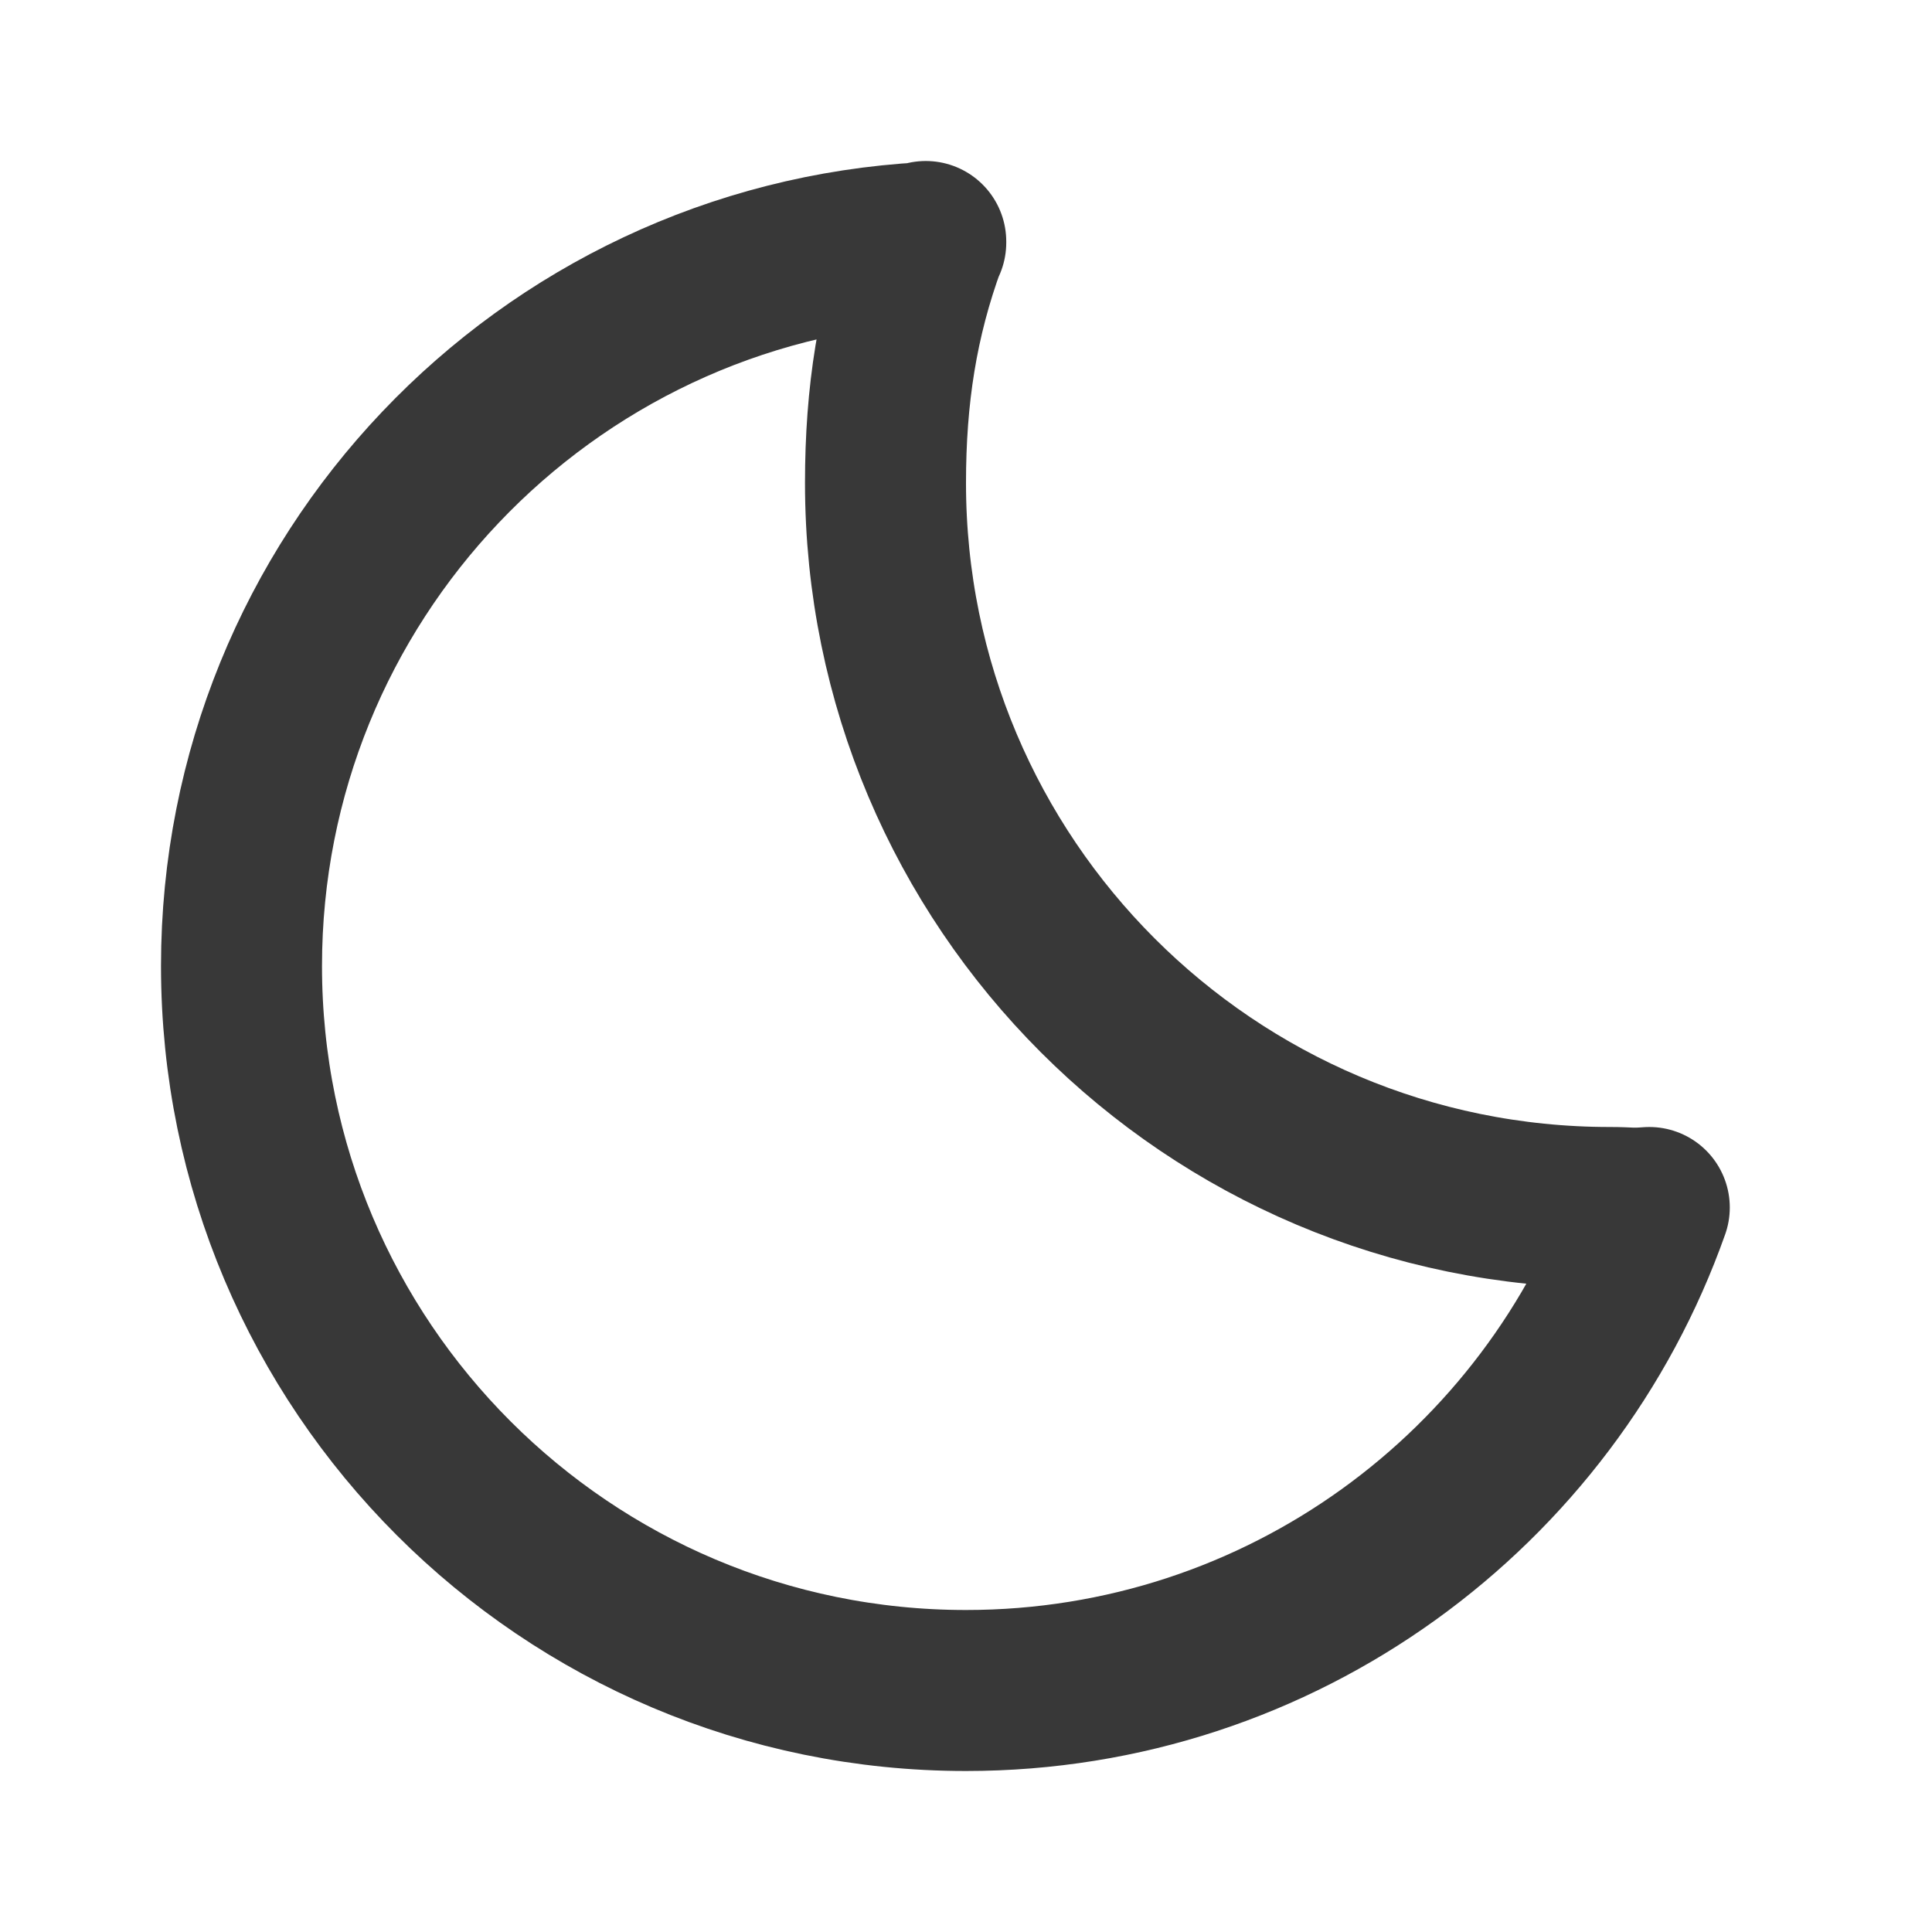
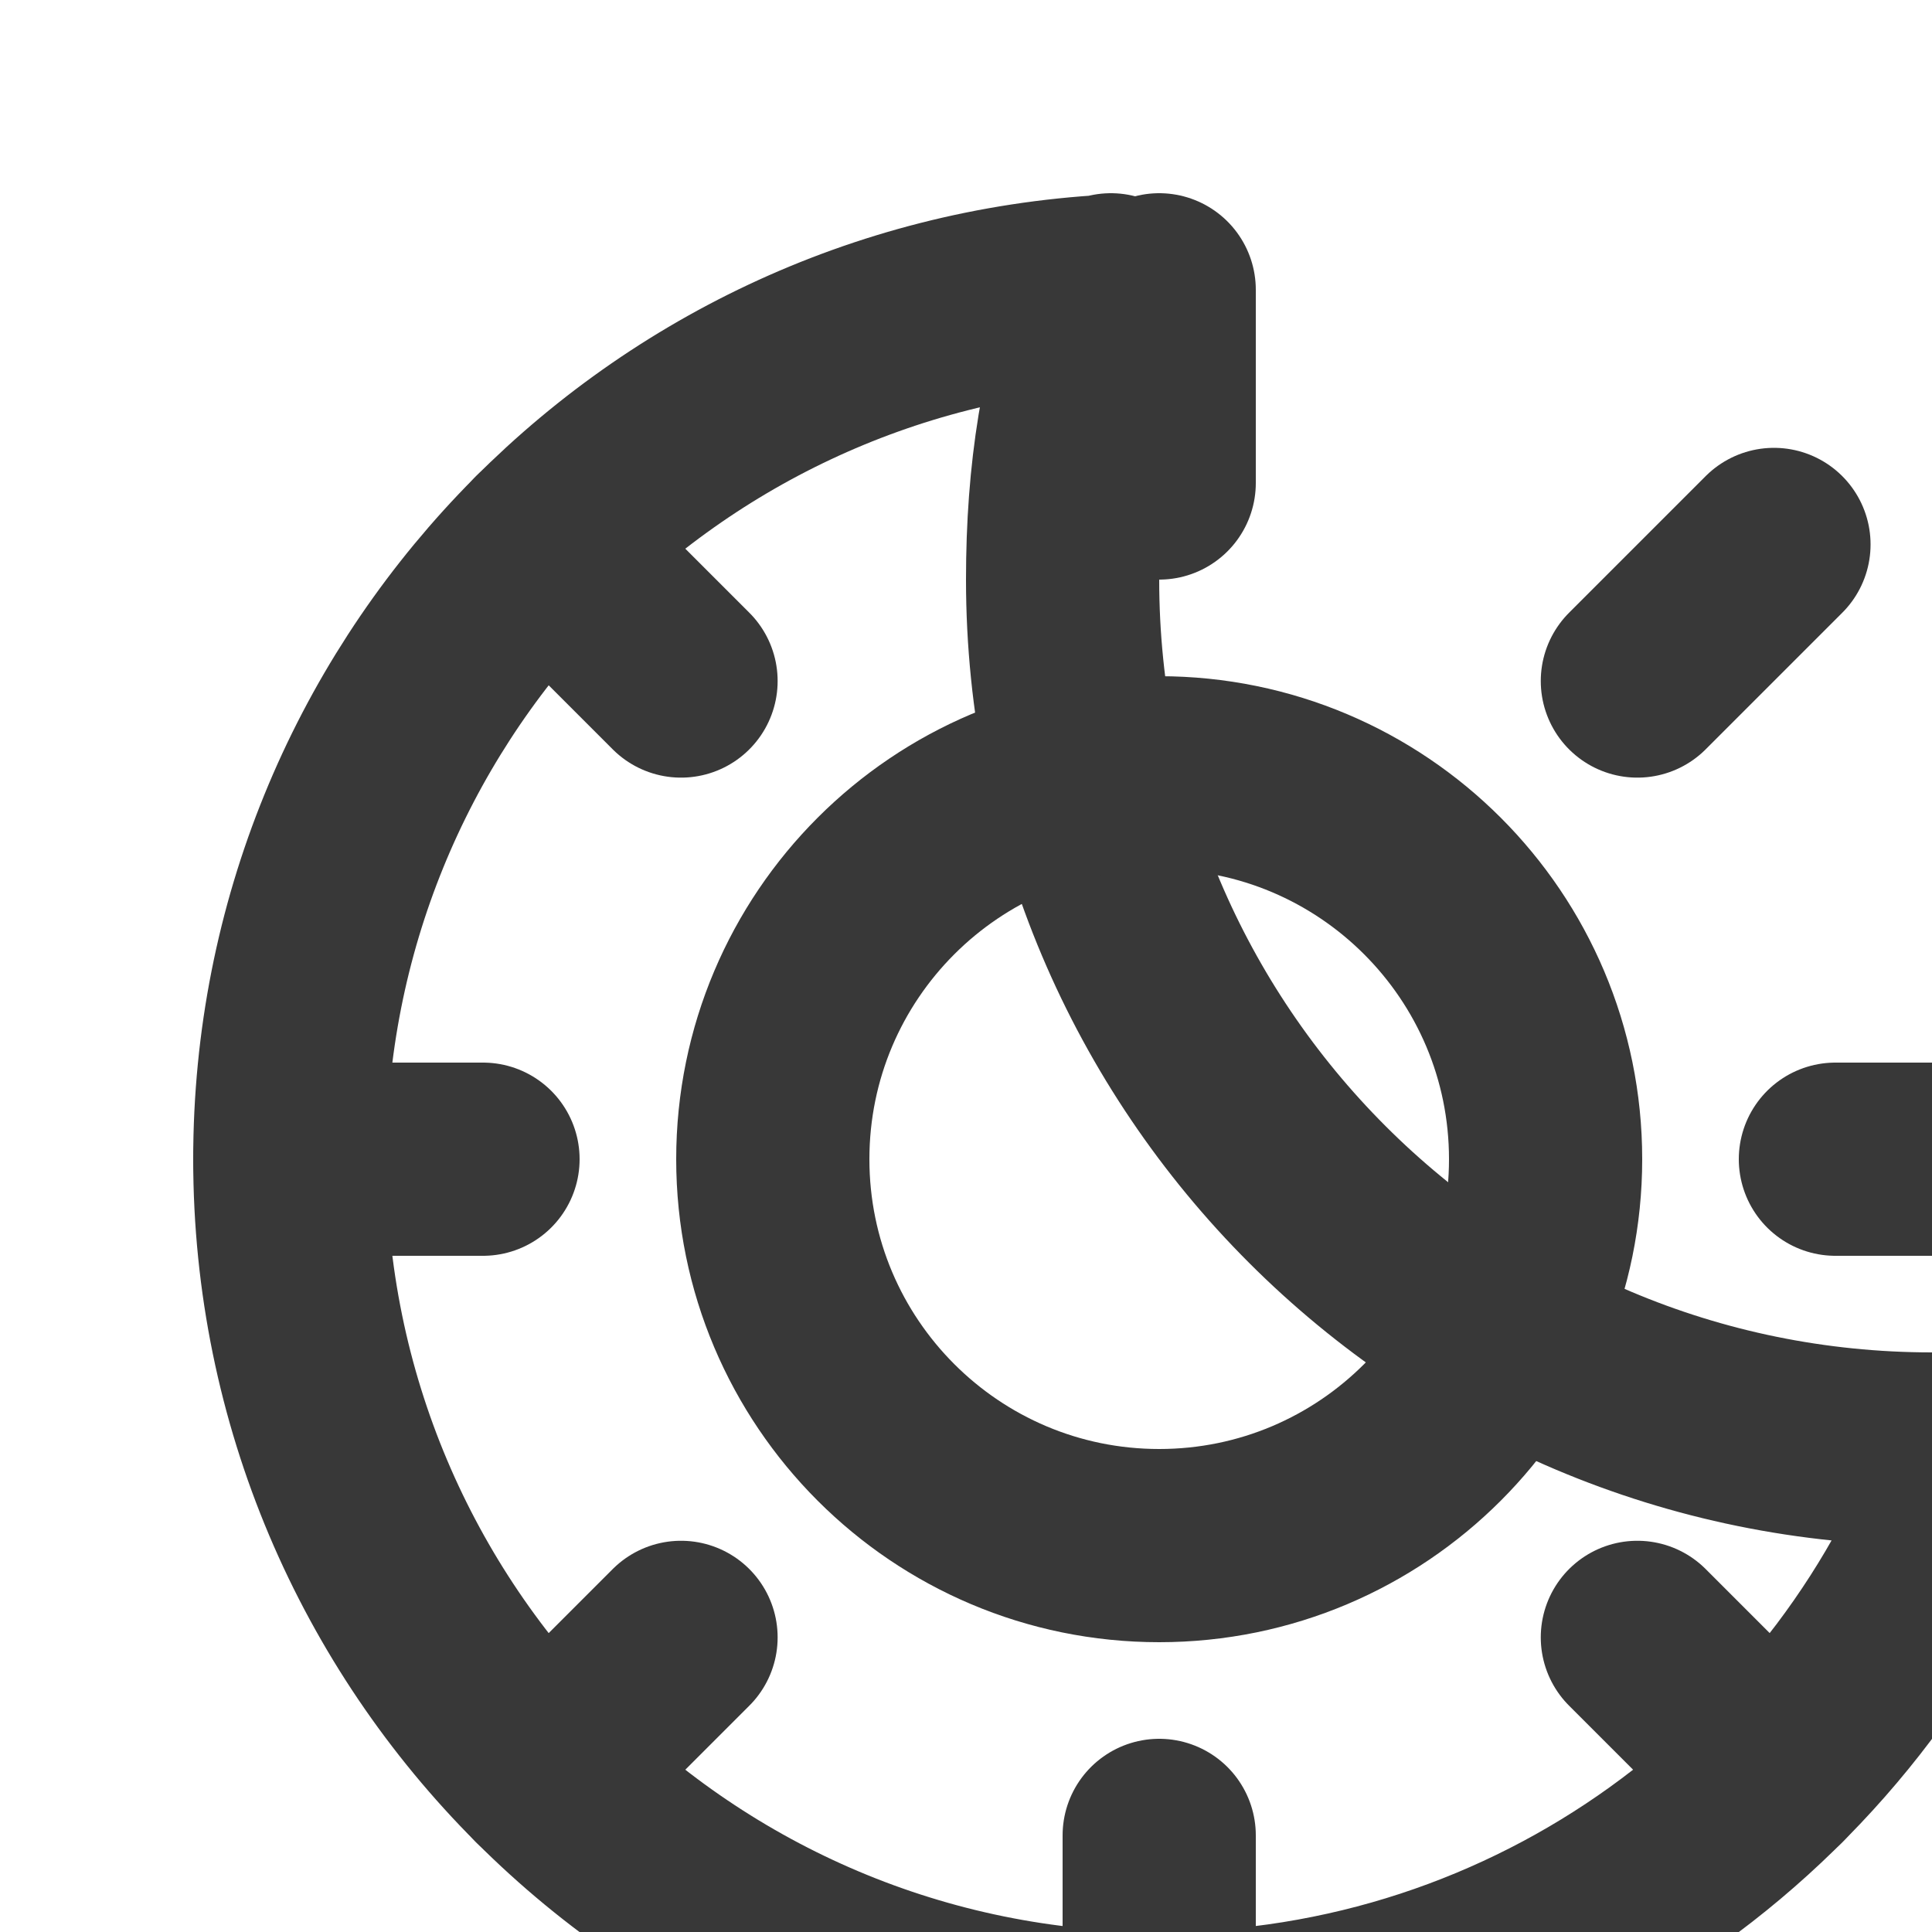
- <svg xmlns="http://www.w3.org/2000/svg" width="24" height="24" viewBox="0 0 24 24" fill="none">
-   <path id="" d="M12 21C7.029 21 3 16.971 3 12C3 7.197 6.762 3.273 11.5 3.014V3C11.146 3.966 11 4.911 11 6C11 10.971 15.029 15 20 15C20.239 15 20.254 15.018 20.488 15C19.252 18.496 15.919 21 12 21Z" stroke="#383838" stroke-width="2" stroke-linecap="round" stroke-linejoin="round" />
+ <svg xmlns="http://www.w3.org/2000/svg" fill="none">
+   <path id="outlined_moon" d="M12 21C7.029 21 3 16.971 3 12C3 7.197 6.762 3.273 11.5 3.014V3C11.146 3.966 11 4.911 11 6C11 10.971 15.029 15 20 15C20.239 15 20.254 15.018 20.488 15C19.252 18.496 15.919 21 12 21Z" stroke="#383838" stroke-width="2" stroke-linecap="round" stroke-linejoin="round" />
+   <path id="outlined_sun" d="M12 5V3M12 21V19M7.05 7.05L5.636 5.636M18.364 18.364L16.95 16.95M5 12H3M21 12H19M7.05 16.95L5.636 18.364M18.364 5.636L16.95 7.05M16 12C16 14.209 14.209 16 12 16C9.791 16 8 14.209 8 12C8 9.791 9.791 8 12 8C14.209 8 16 9.791 16 12Z" stroke="#383838" stroke-width="2" stroke-linecap="round" stroke-linejoin="round" />
+   <path id="filled_moon" fill-rule="evenodd" clip-rule="evenodd" d="M11.675 2.015C11.538 1.991 11.401 1.996 11.272 2.026C6.089 2.399 2 6.722 2 12C2 17.523 6.477 22 12 22C16.356 22 20.058 19.216 21.431 15.333C21.544 15.014 21.487 14.66 21.281 14.391C21.075 14.123 20.747 13.977 20.41 14.003C20.33 14.009 20.305 14.008 20.283 14.008L20.282 14.008L20.254 14.006L20.254 14.006C20.205 14.004 20.116 14 20 14C15.582 14 12 10.418 12 6C12 5.048 12.121 4.248 12.404 3.442C12.466 3.312 12.5 3.167 12.5 3.014V3C12.5 2.515 12.152 2.1 11.675 2.015Z" />
+   <path id="filled_sun" fill-rule="evenodd" clip-rule="evenodd" d="M13 3C13 2.448 12.552 2 12 2C11.448 2 11 2.448 11 3V5C11 5.552 11.448 6 12 6C12.552 6 13 5.552 13 5V3ZM6.343 4.929C5.953 4.538 5.319 4.538 4.929 4.929C4.538 5.319 4.538 5.953 4.929 6.343L6.343 7.757C6.733 8.148 7.367 8.148 7.757 7.757C8.148 7.367 8.148 6.733 7.757 6.343L6.343 4.929ZM19.071 6.343C19.462 5.953 19.462 5.319 19.071 4.929C18.681 4.538 18.047 4.538 17.657 4.929L16.243 6.343C15.852 6.733 15.852 7.367 16.243 7.757C16.633 8.148 17.267 8.148 17.657 7.757L19.071 6.343ZM12 7C9.239 7 7 9.239 7 12C7 14.761 9.239 17 12 17C14.761 17 17 14.761 17 12C17 9.239 14.761 7 12 7ZM3 11C2.448 11 2 11.448 2 12C2 12.552 2.448 13 3 13H5C5.552 13 6 12.552 6 12C6 11.448 5.552 11 5 11H3ZM19 11C18.448 11 18 11.448 18 12C18 12.552 18.448 13 19 13H21C21.552 13 22 12.552 22 12C22 11.448 21.552 11 21 11H19ZM7.757 17.657C8.148 17.267 8.148 16.633 7.757 16.243C7.367 15.852 6.733 15.852 6.343 16.243L4.929 17.657C4.538 18.047 4.538 18.681 4.929 19.071C5.319 19.462 5.953 19.462 6.343 19.071L7.757 17.657ZM17.657 16.243C17.267 15.852 16.633 15.852 16.243 16.243C15.852 16.633 15.852 17.267 16.243 17.657L17.657 19.071C18.047 19.462 18.681 19.462 19.071 19.071C19.462 18.681 19.462 18.047 19.071 17.657L17.657 16.243ZM13 19C13 18.448 12.552 18 12 18C11.448 18 11 18.448 11 19V21C11 21.552 11.448 22 12 22C12.552 22 13 21.552 13 21V19Z" />
</svg>
